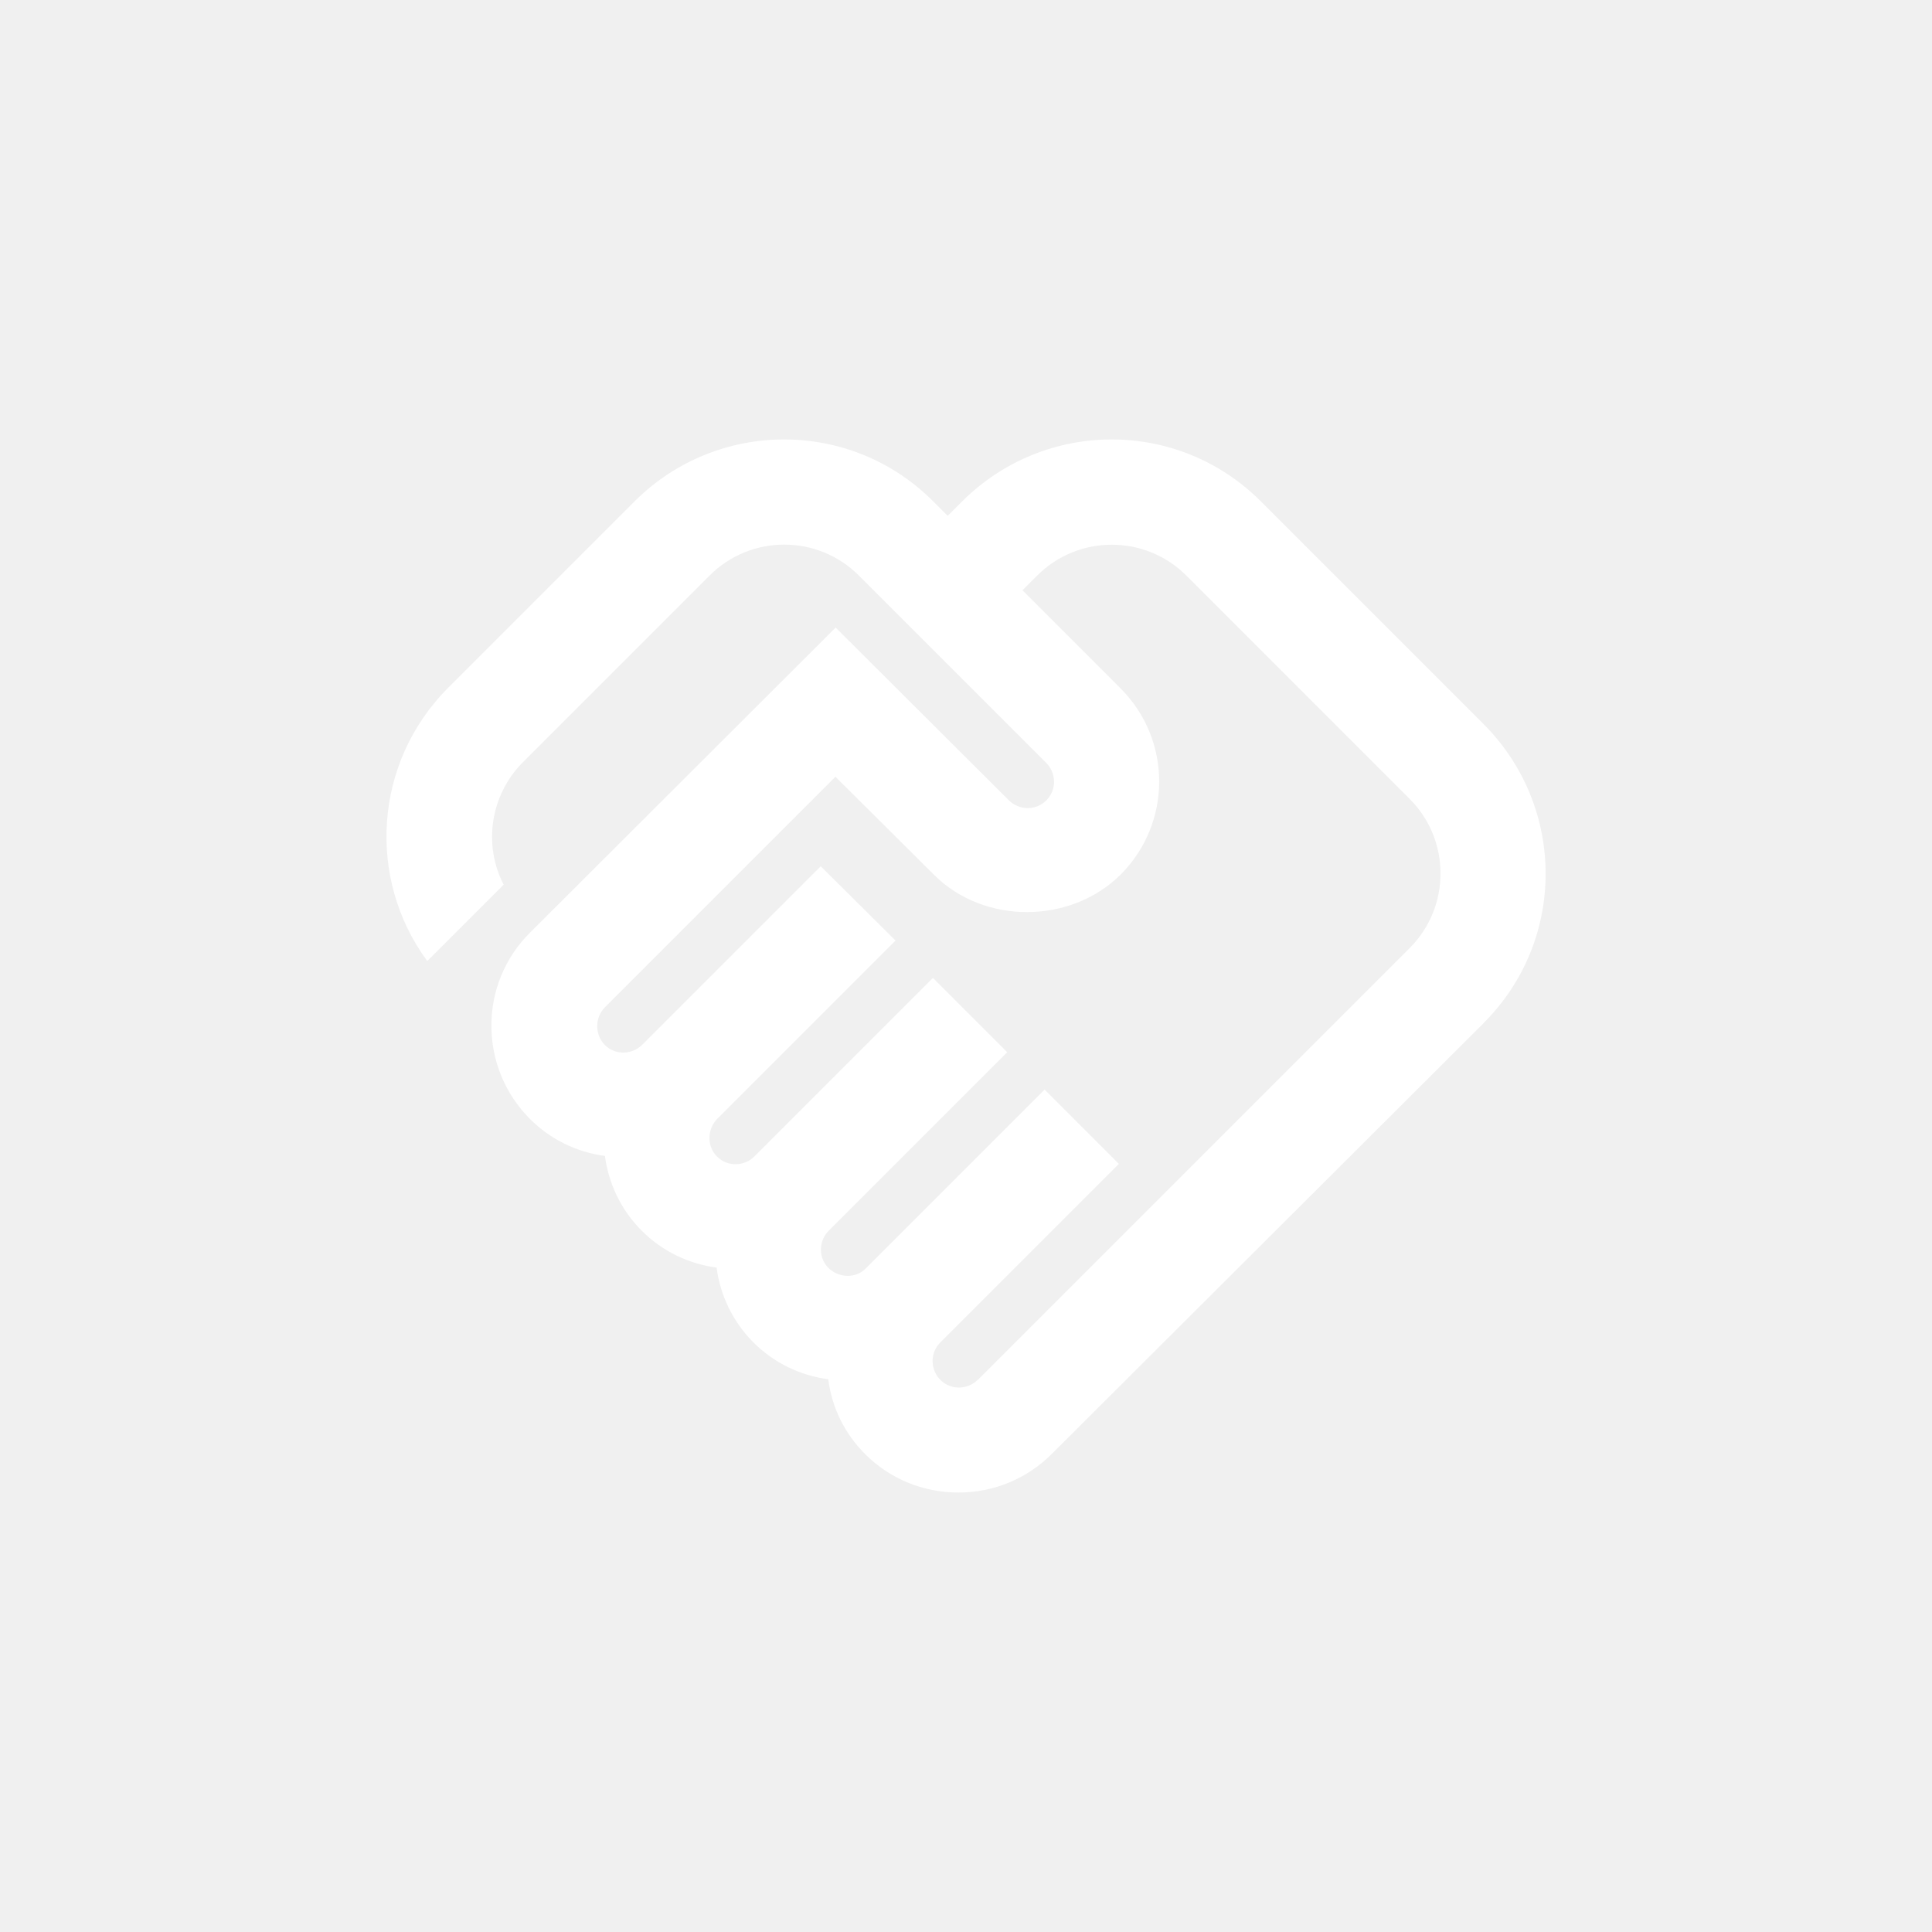
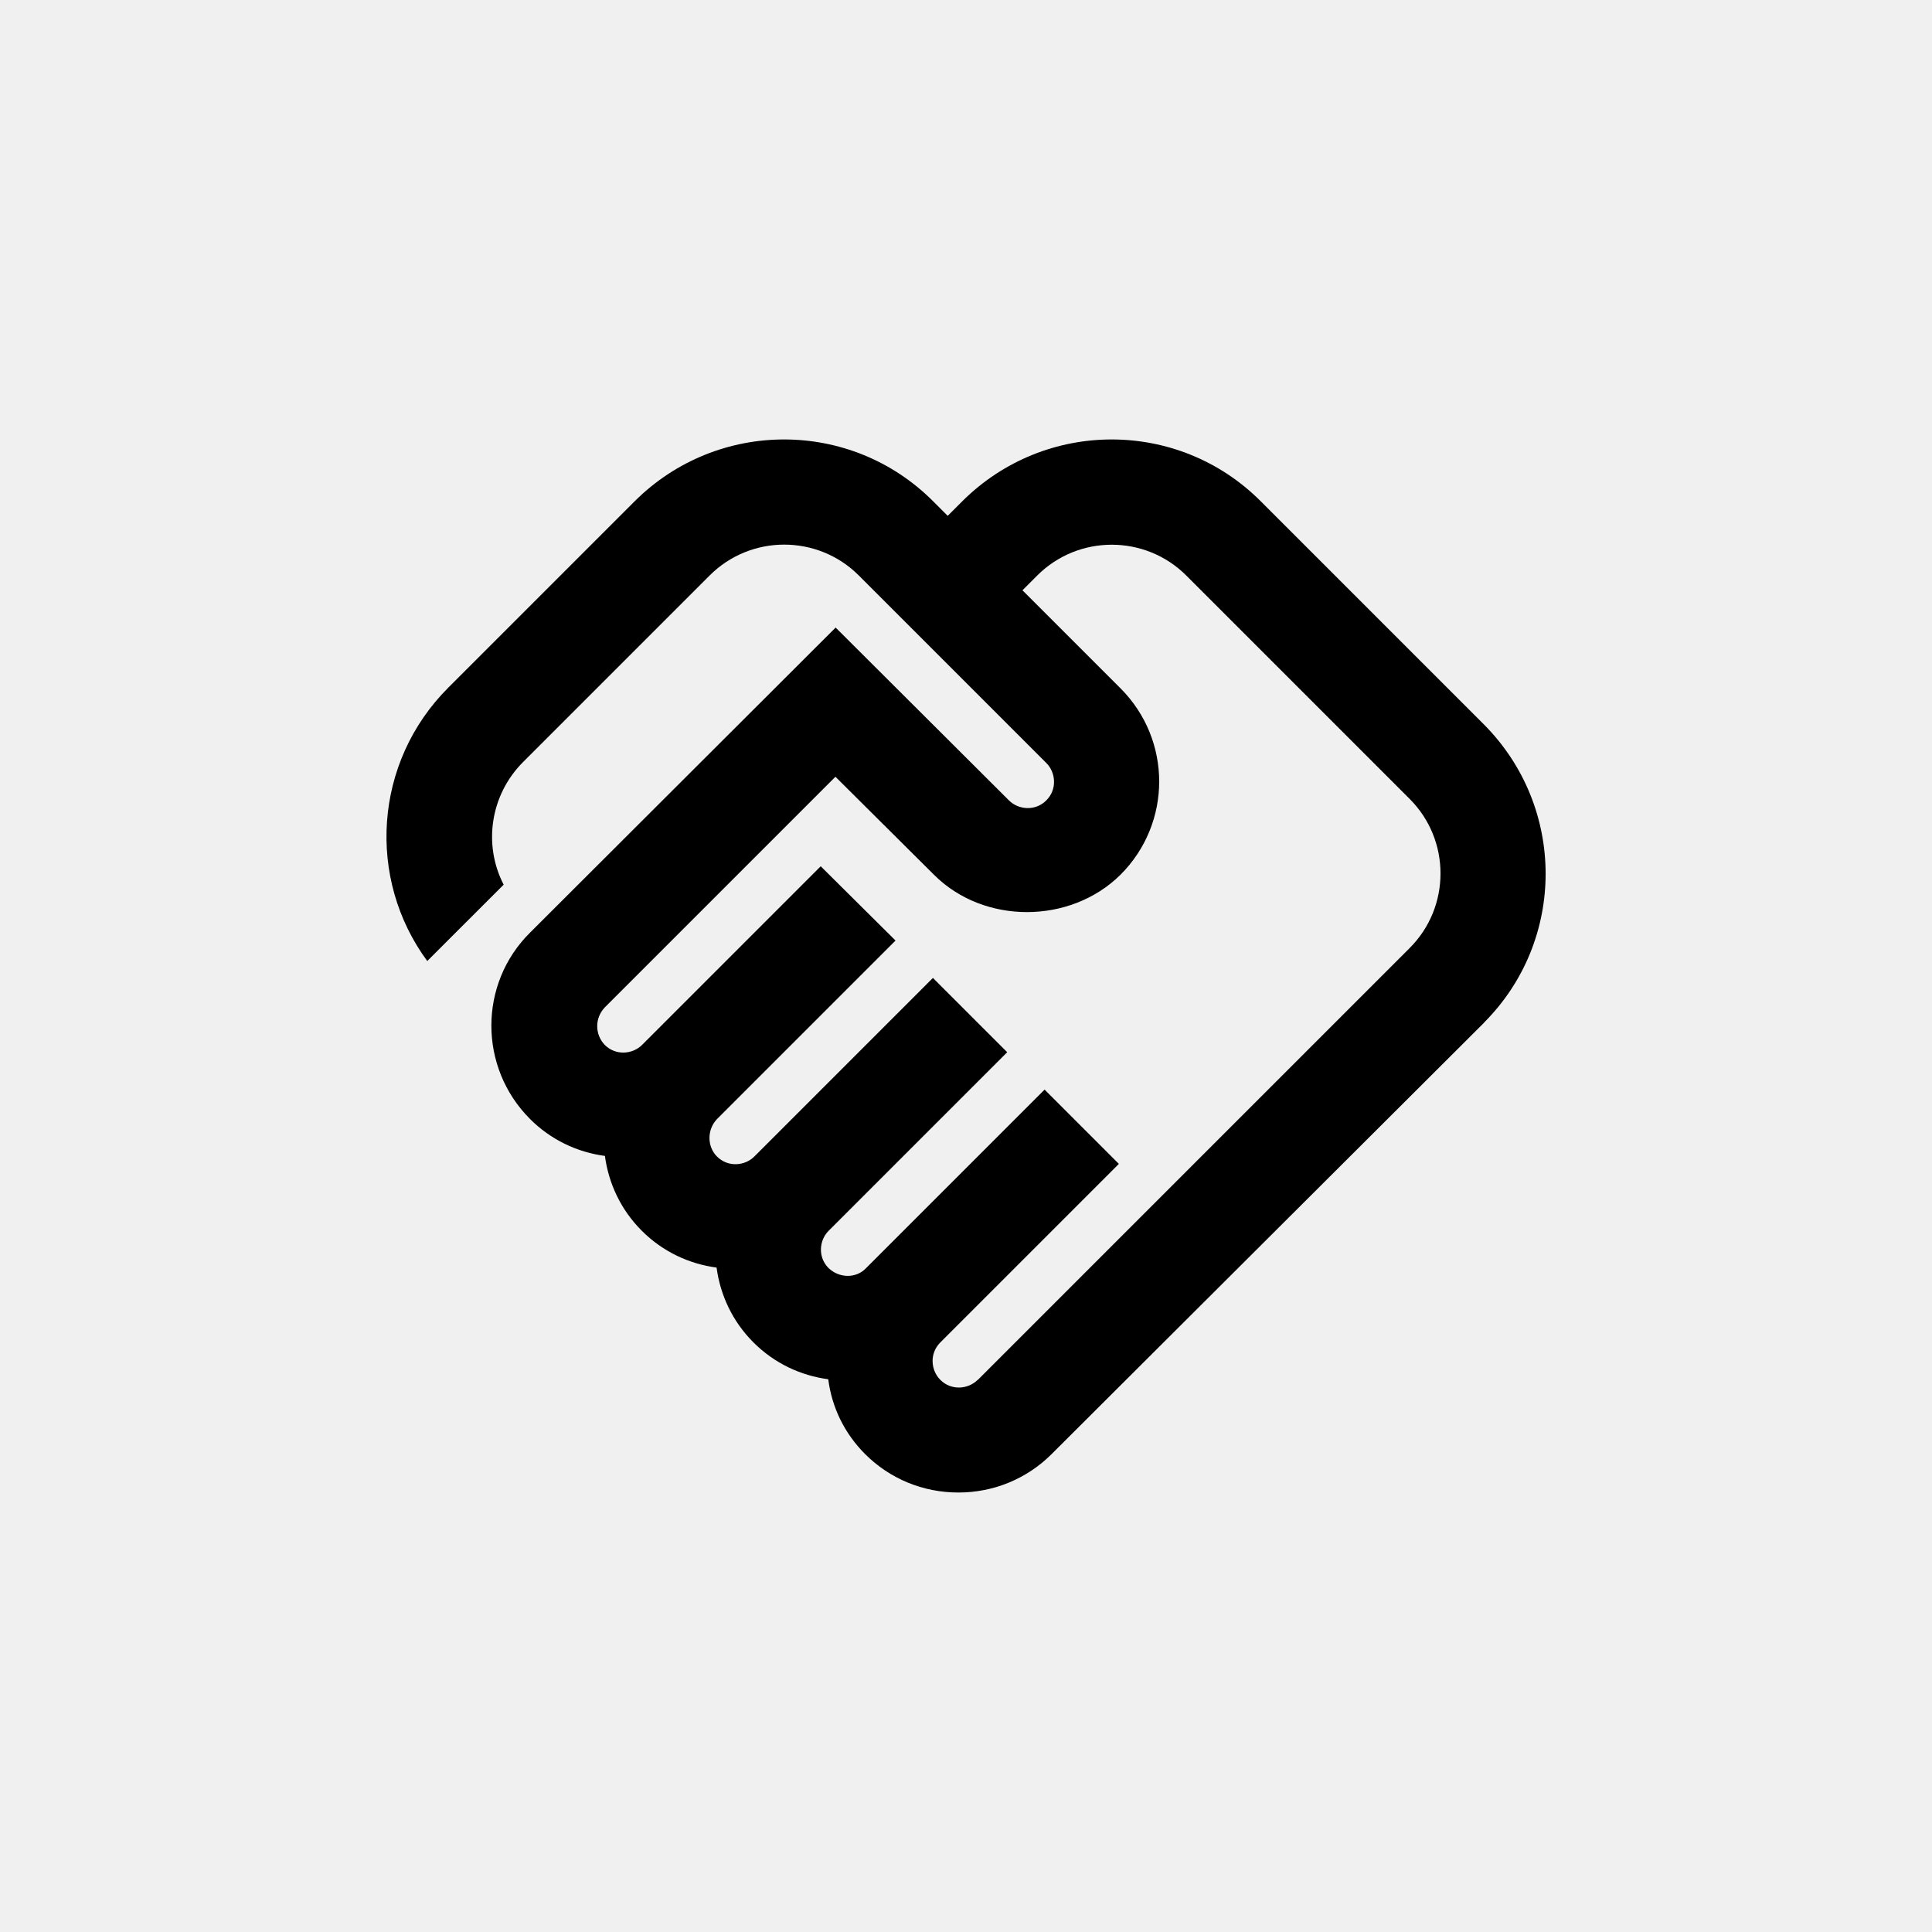
<svg xmlns="http://www.w3.org/2000/svg" width="40" height="40" viewBox="0 0 40 40" fill="none">
-   <path id="svg_1" fill="white" d="m20.242,28.568c-0.196,0.196 -0.545,0.229 -0.774,0c-0.196,-0.196 -0.229,-0.545 0,-0.774l3.697,-3.697l-1.538,-1.538l-3.697,3.697c-0.207,0.218 -0.556,0.207 -0.774,0c-0.229,-0.229 -0.196,-0.578 0,-0.774l3.697,-3.697l-1.538,-1.538l-3.697,3.697c-0.196,0.196 -0.545,0.229 -0.774,0c-0.207,-0.207 -0.207,-0.556 0,-0.774l3.697,-3.697l-1.549,-1.538l-3.698,3.698c-0.196,0.196 -0.545,0.229 -0.774,0c-0.207,-0.218 -0.207,-0.556 0,-0.774l4.777,-4.777l2.04,2.029c1.036,1.036 2.825,1.025 3.861,0c1.069,-1.069 1.069,-2.792 0,-3.861l-2.029,-2.029l0.305,-0.305c0.851,-0.851 2.236,-0.851 3.087,0l4.625,4.625c0.851,0.851 0.851,2.236 0,3.087l-8.944,8.944zm10.482,-7.395c1.702,-1.702 1.702,-4.461 0,-6.173l-4.625,-4.625c-1.702,-1.702 -4.461,-1.702 -6.173,0l-0.305,0.305l-0.305,-0.305c-1.701,-1.702 -4.461,-1.702 -6.173,0l-3.861,3.861c-1.549,1.549 -1.691,3.959 -0.436,5.661l1.582,-1.581c-0.425,-0.818 -0.284,-1.854 0.404,-2.541l3.861,-3.861c0.851,-0.851 2.236,-0.851 3.087,0l3.883,3.883c0.196,0.196 0.229,0.545 0,0.774c-0.229,0.229 -0.578,0.196 -0.774,0l-3.588,-3.578l-6.326,6.315c-1.069,1.058 -1.069,2.792 0,3.861c0.425,0.425 0.971,0.687 1.549,0.763c0.076,0.567 0.327,1.113 0.763,1.549c0.436,0.436 0.982,0.687 1.549,0.763c0.076,0.567 0.327,1.113 0.763,1.549c0.436,0.436 0.982,0.687 1.549,0.763c0.076,0.589 0.338,1.123 0.763,1.549c0.513,0.513 1.2,0.796 1.931,0.796c0.731,0 1.418,-0.284 1.931,-0.796l8.955,-8.933z" />
+   <path id="svg_1" fill="currentColor" d="m20.242,28.568c-0.196,0.196 -0.545,0.229 -0.774,0c-0.196,-0.196 -0.229,-0.545 0,-0.774l3.697,-3.697l-1.538,-1.538l-3.697,3.697c-0.207,0.218 -0.556,0.207 -0.774,0c-0.229,-0.229 -0.196,-0.578 0,-0.774l3.697,-3.697l-1.538,-1.538l-3.697,3.697c-0.196,0.196 -0.545,0.229 -0.774,0c-0.207,-0.207 -0.207,-0.556 0,-0.774l3.697,-3.697l-1.549,-1.538l-3.698,3.698c-0.196,0.196 -0.545,0.229 -0.774,0c-0.207,-0.218 -0.207,-0.556 0,-0.774l4.777,-4.777l2.04,2.029c1.036,1.036 2.825,1.025 3.861,0c1.069,-1.069 1.069,-2.792 0,-3.861l-2.029,-2.029l0.305,-0.305c0.851,-0.851 2.236,-0.851 3.087,0l4.625,4.625c0.851,0.851 0.851,2.236 0,3.087l-8.944,8.944zm10.482,-7.395c1.702,-1.702 1.702,-4.461 0,-6.173l-4.625,-4.625c-1.702,-1.702 -4.461,-1.702 -6.173,0l-0.305,0.305l-0.305,-0.305c-1.701,-1.702 -4.461,-1.702 -6.173,0l-3.861,3.861c-1.549,1.549 -1.691,3.959 -0.436,5.661l1.582,-1.581c-0.425,-0.818 -0.284,-1.854 0.404,-2.541l3.861,-3.861c0.851,-0.851 2.236,-0.851 3.087,0l3.883,3.883c0.196,0.196 0.229,0.545 0,0.774c-0.229,0.229 -0.578,0.196 -0.774,0l-3.588,-3.578l-6.326,6.315c-1.069,1.058 -1.069,2.792 0,3.861c0.425,0.425 0.971,0.687 1.549,0.763c0.076,0.567 0.327,1.113 0.763,1.549c0.436,0.436 0.982,0.687 1.549,0.763c0.076,0.567 0.327,1.113 0.763,1.549c0.436,0.436 0.982,0.687 1.549,0.763c0.076,0.589 0.338,1.123 0.763,1.549c0.513,0.513 1.2,0.796 1.931,0.796c0.731,0 1.418,-0.284 1.931,-0.796l8.955,-8.933z" />
</svg>
